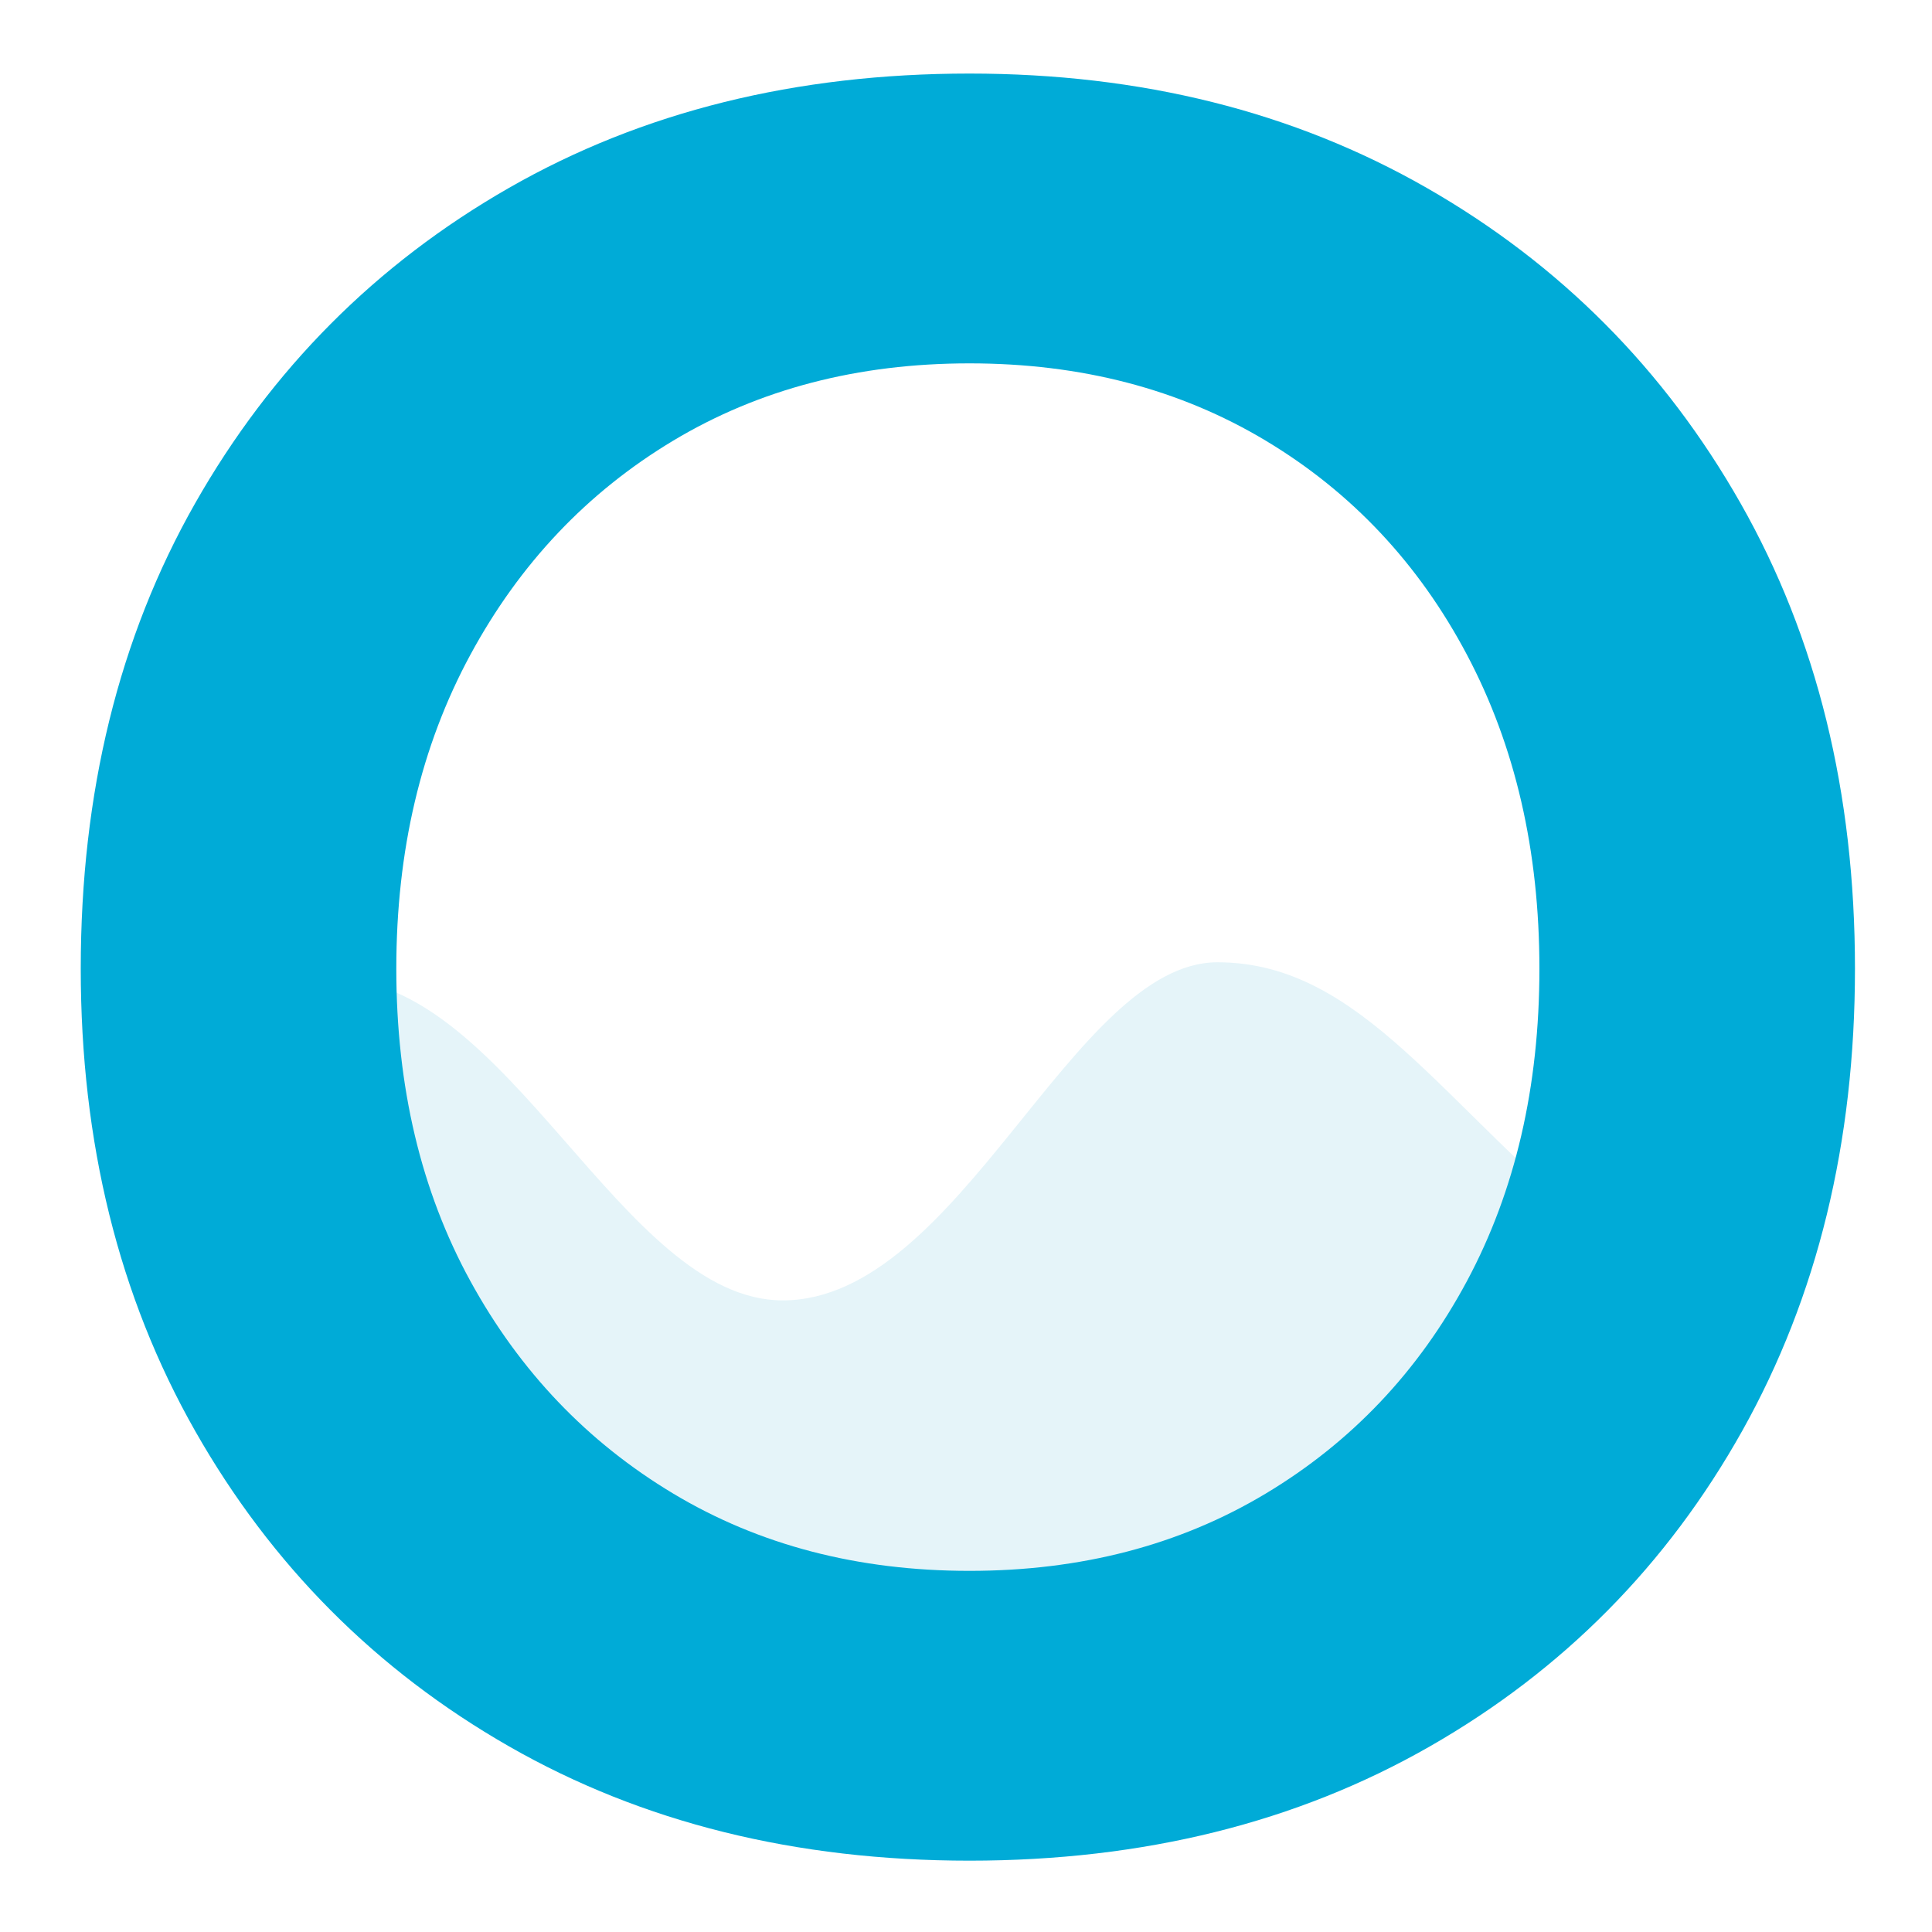
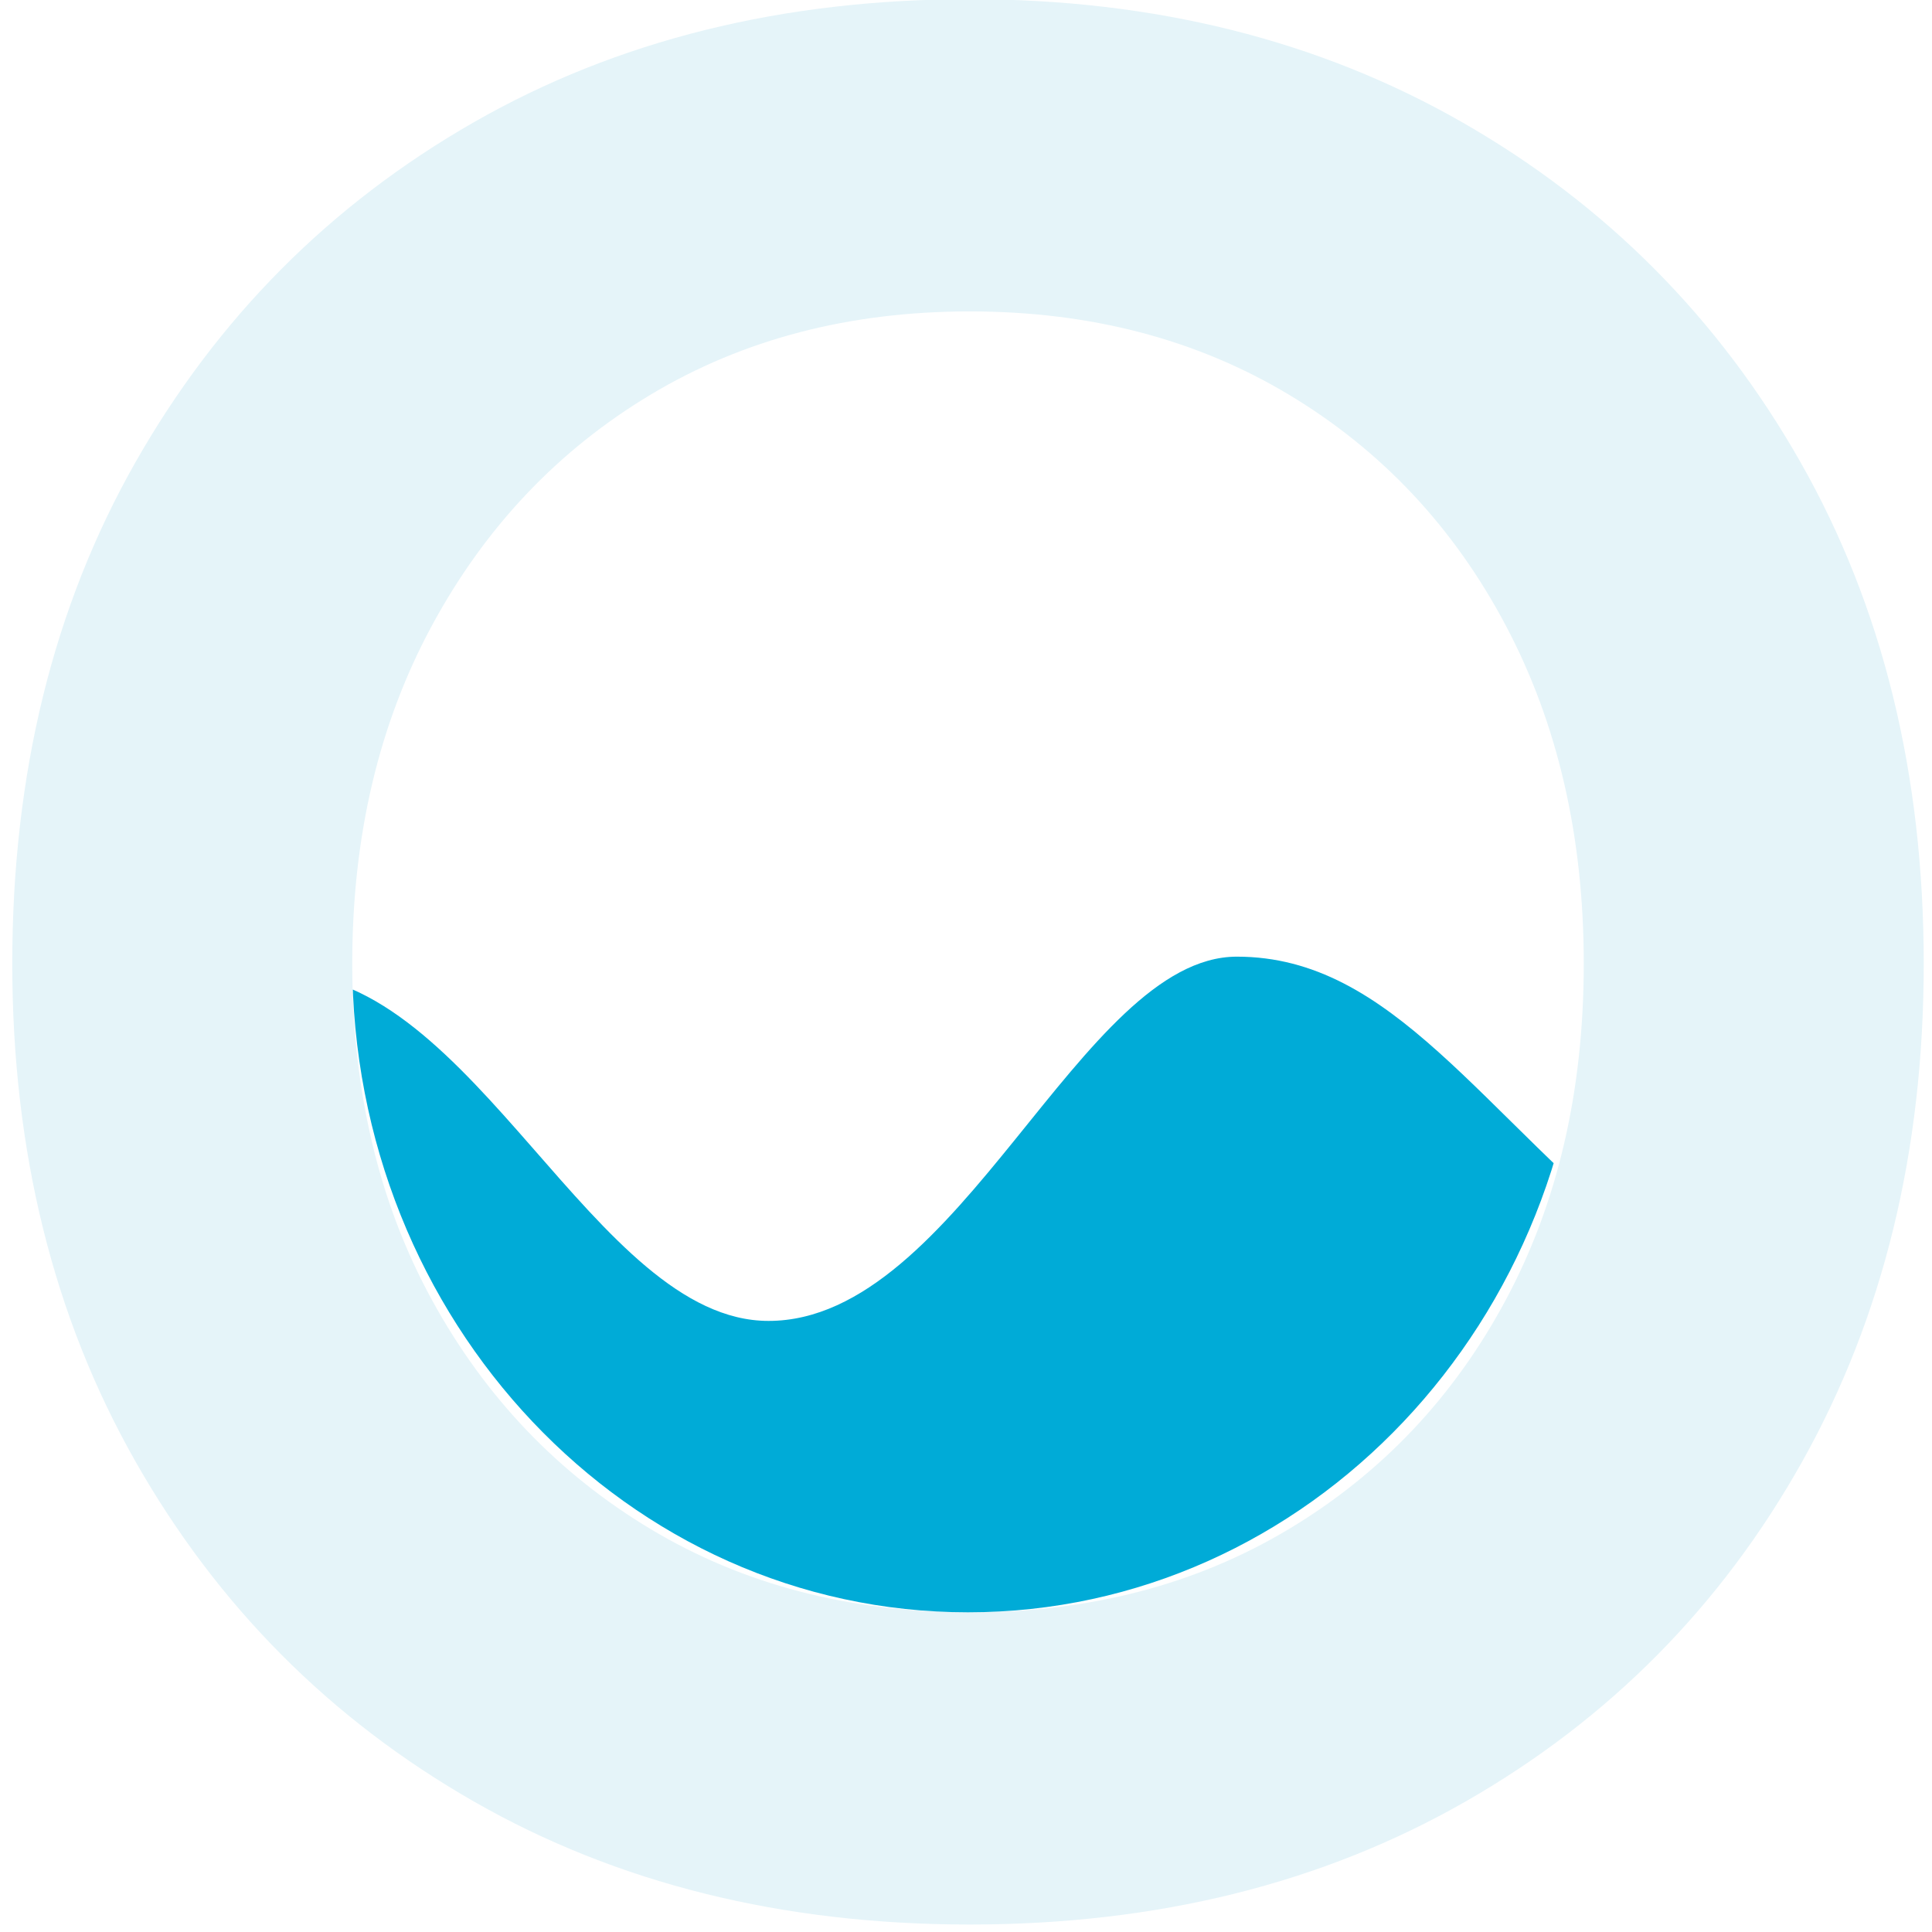
- <svg xmlns="http://www.w3.org/2000/svg" viewBox="61 60 390 390">
+ <svg xmlns="http://www.w3.org/2000/svg" viewBox="75 75 362 362">
+   <defs>
+     <clipPath id="icon-hole-dark">
+       <ellipse cx="337.5" cy="273.5" rx="177.5" ry="187.5" />
+     </clipPath>
+   </defs>
  <g transform="matrix(0.65 0 0 -0.65 37 433)">
-     <g>
-       <path d="M 140 270 C 195 270 230 170 280 170 C 335 170 370 275 415 275 C 460 275 485 230 535 190 Q 515 65 338 65 Q 140 65 140 270 Z" fill="#e5f4f9" />
+     <path d="M338 -4Q257 -4 195.0 31.5Q133 67 97.5 129.5Q62 192 62 273Q62 355 97.5 417.5Q133 480 195.0 515.5Q257 551 338 551Q418 551 480.0 515.5Q542 480 577.5 417.5Q613 355 613 273Q613 192 578.0 129.5Q543 67 481.0 31.5Q419 -4 338 -4ZM338 86Q390 86 430.0 110.0Q470 134 492.5 176.0Q515 218 515 273Q515 328 492.5 370.5Q470 413 430.0 437.0Q390 461 338 461Q286 461 246.0 437.0Q206 413 183.0 370.5Q160 328 160 273Q160 218 183.0 176.0Q206 134 246.0 110.0Q286 86 338 86Z" fill="#e5f4f9" />
+     <g clip-path="url(#icon-hole-dark)">
+       <path d="M 140 270 C 195 270 230 170 280 170 C 335 170 370 275 415 275 C 460 275 485 230 535 190 L 535 50 L 140 50 Z" fill="#00abd7" />
    </g>
-     <path d="M338 -4Q257 -4 195.0 31.5Q133 67 97.5 129.5Q62 192 62 273Q62 355 97.5 417.5Q133 480 195.0 515.5Q257 551 338 551Q418 551 480.0 515.5Q542 480 577.5 417.5Q613 355 613 273Q613 192 578.0 129.5Q543 67 481.0 31.5Q419 -4 338 -4ZM338 86Q390 86 430.0 110.0Q470 134 492.5 176.0Q515 218 515 273Q515 328 492.5 370.5Q470 413 430.0 437.0Q390 461 338 461Q286 461 246.0 437.0Q206 413 183.0 370.5Q160 328 160 273Q160 218 183.0 176.0Q206 134 246.0 110.0Q286 86 338 86Z" fill="#00abd7" />
  </g>
</svg>
